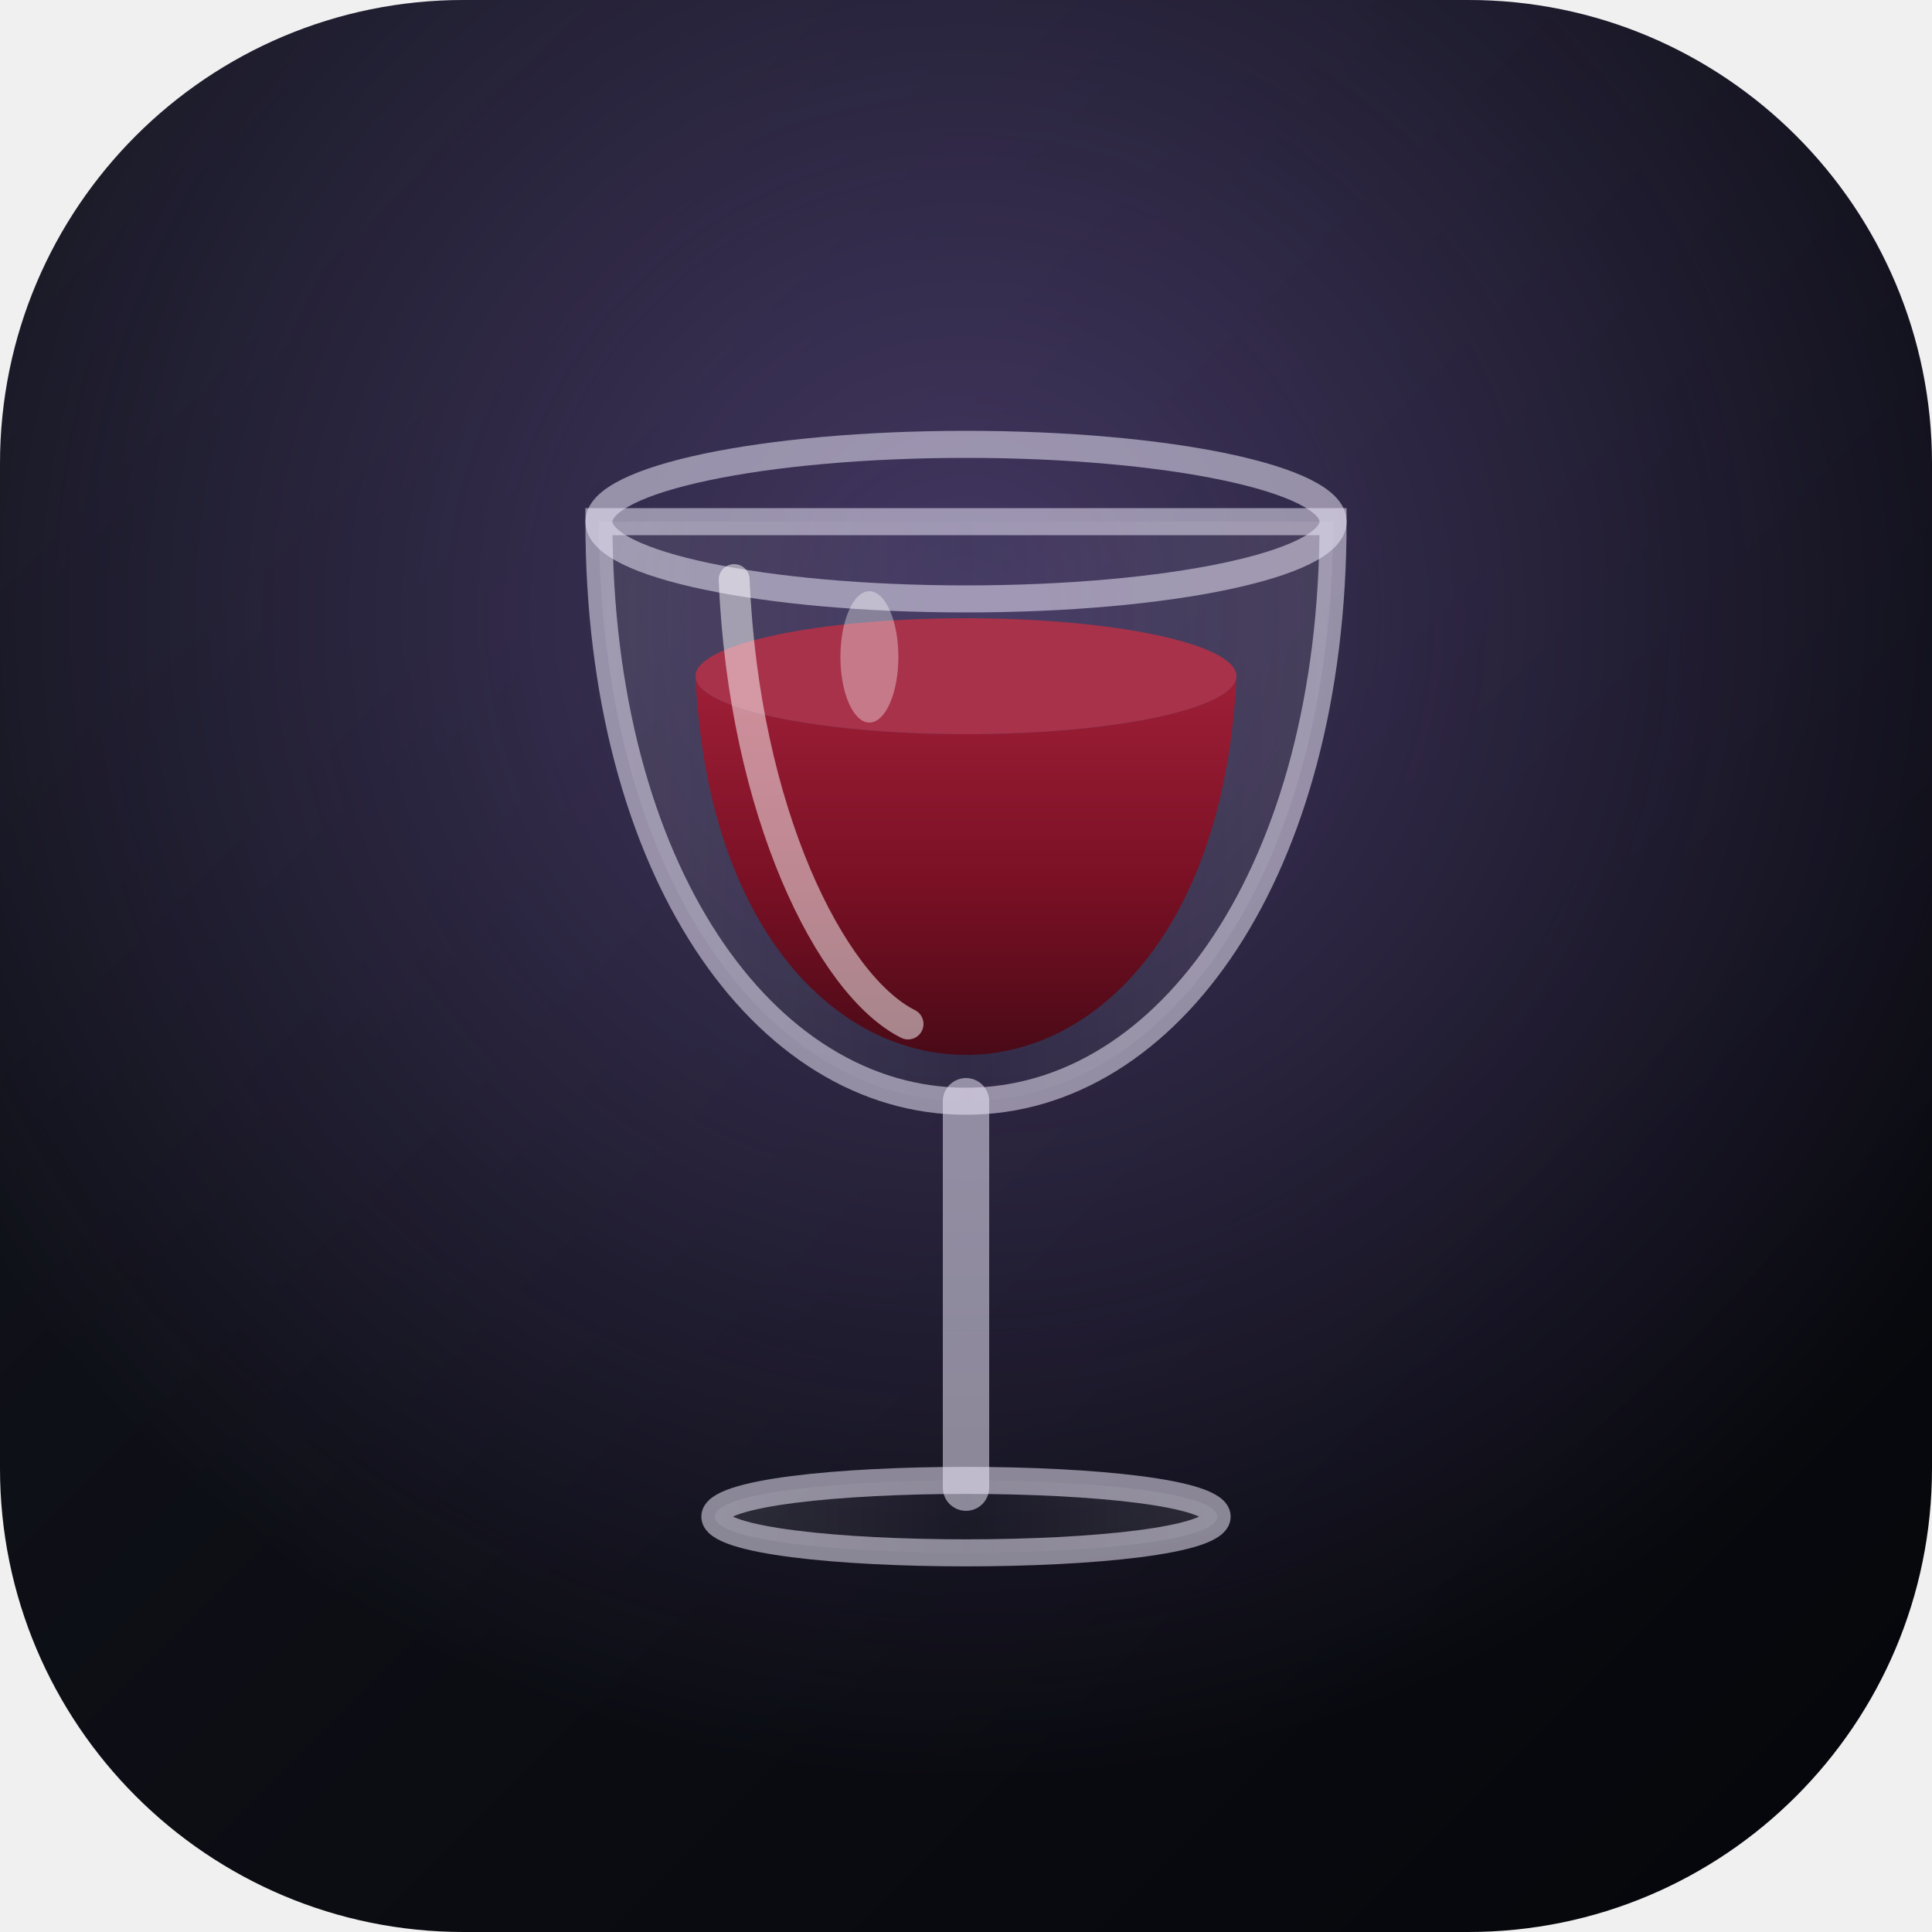
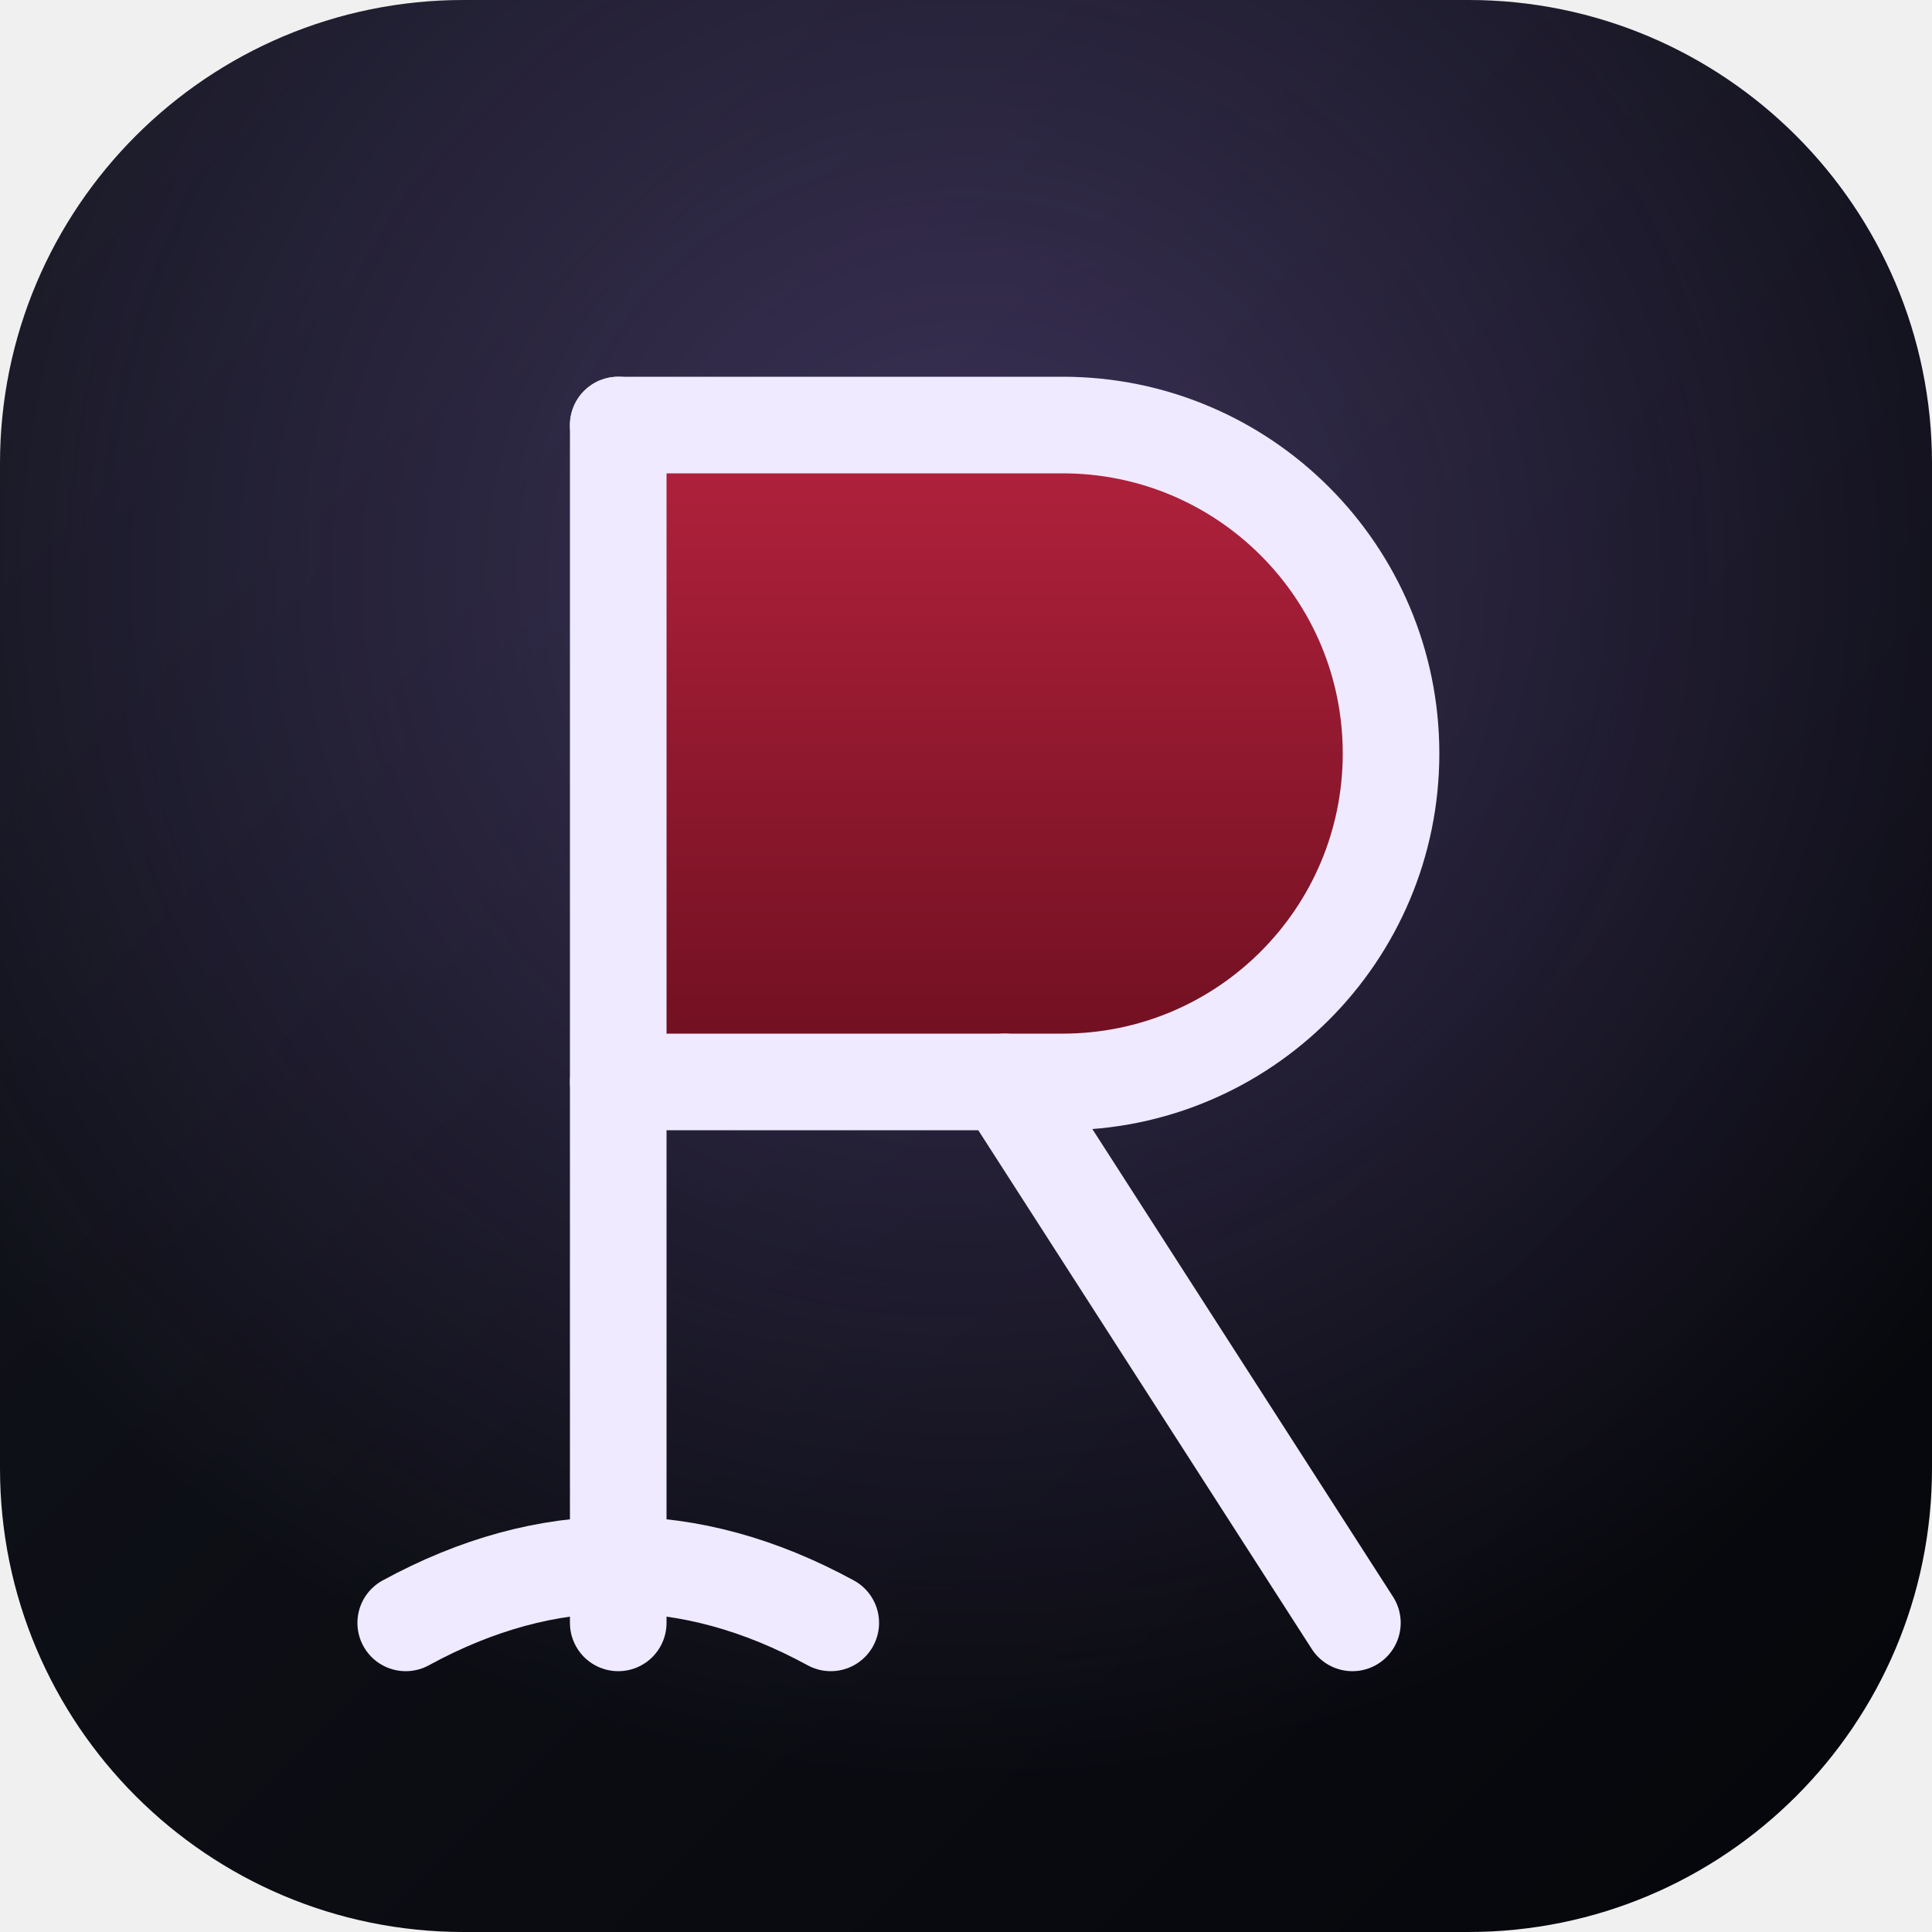
<svg xmlns="http://www.w3.org/2000/svg" viewBox="0 0 100 100" width="100" height="100">
  <defs>
    <linearGradient id="bg" x1="0" y1="0" x2="1" y2="1">
      <stop offset="0" stop-color="#14161f" />
      <stop offset="1" stop-color="#05060a" />
    </linearGradient>
    <linearGradient id="wine" x1="0" y1="0" x2="0" y2="1">
-       <stop offset="0" stop-color="#9e1f37" />
-       <stop offset="0.55" stop-color="#7a1024" />
-       <stop offset="1" stop-color="#4a0a17" />
+       <stop offset="0" stop-color="#b4223d" />
+       <stop offset="1" stop-color="#6d0f20" />
    </linearGradient>
-     <linearGradient id="glass" x1="0" y1="0" x2="1" y2="0">
-       <stop offset="0" stop-color="#ffffff" stop-opacity="0.10" />
-       <stop offset="0.5" stop-color="#ffffff" stop-opacity="0.02" />
-       <stop offset="1" stop-color="#ffffff" stop-opacity="0.10" />
-     </linearGradient>
-     <radialGradient id="glow" cx="0.5" cy="0.32" r="0.6">
-       <stop offset="0" stop-color="#a782ef" stop-opacity="0.35" />
+     <radialGradient id="glow" cx="0.5" cy="0.3" r="0.62">
+       <stop offset="0" stop-color="#a782ef" stop-opacity="0.30" />
      <stop offset="1" stop-color="#a782ef" stop-opacity="0" />
    </radialGradient>
  </defs>
  <rect x="0" y="0" width="100" height="100" rx="24" fill="url(#bg)" />
  <rect x="0" y="0" width="100" height="100" rx="24" fill="url(#glow)" />
-   <g stroke="#e9e4f5" stroke-opacity="0.55" stroke-width="1.4" stroke-linecap="round">
-     <path d="M31 27 C31 45 39.5 57 50 57 C60.5 57 69 45 69 27 Z" fill="url(#glass)" />
-     <path d="M36 35 C36.6 48 43.2 54.6 50 54.6 C56.8 54.6 63.4 48 64 35 A14 3 0 0 1 36 35 Z" fill="url(#wine)" stroke="none" />
-     <ellipse cx="50" cy="35" rx="14" ry="3" fill="#a8324a" stroke="none" />
-     <ellipse cx="50" cy="27" rx="19" ry="4" fill="none" />
-     <path d="M50 57 V77" stroke-width="2.4" />
-     <path d="M37 78.5 C37 76 63 76 63 78.5 C63 81 37 81 37 78.5 Z" fill="url(#glass)" />
+   <path d="M32 22 h23 a17 17 0 0 1 0 34 h-23 Z" fill="url(#wine)" />
+   <g fill="none" stroke="#efeaff" stroke-width="5" stroke-linecap="round" stroke-linejoin="round">
+     <path d="M32 22 h23 a17 17 0 0 1 0 34 h-23" />
+     <path d="M32 22 V84" />
+     <path d="M21 84 q11 -6 22 0" />
+     <path d="M52 56 L70 84" />
  </g>
-   <path d="M38 30 C38.5 42 43 51 47 53" fill="none" stroke="#ffffff" stroke-opacity="0.5" stroke-width="1.6" stroke-linecap="round" />
-   <ellipse cx="45" cy="34" rx="1.5" ry="3.4" fill="#ffffff" fill-opacity="0.35" />
</svg>
